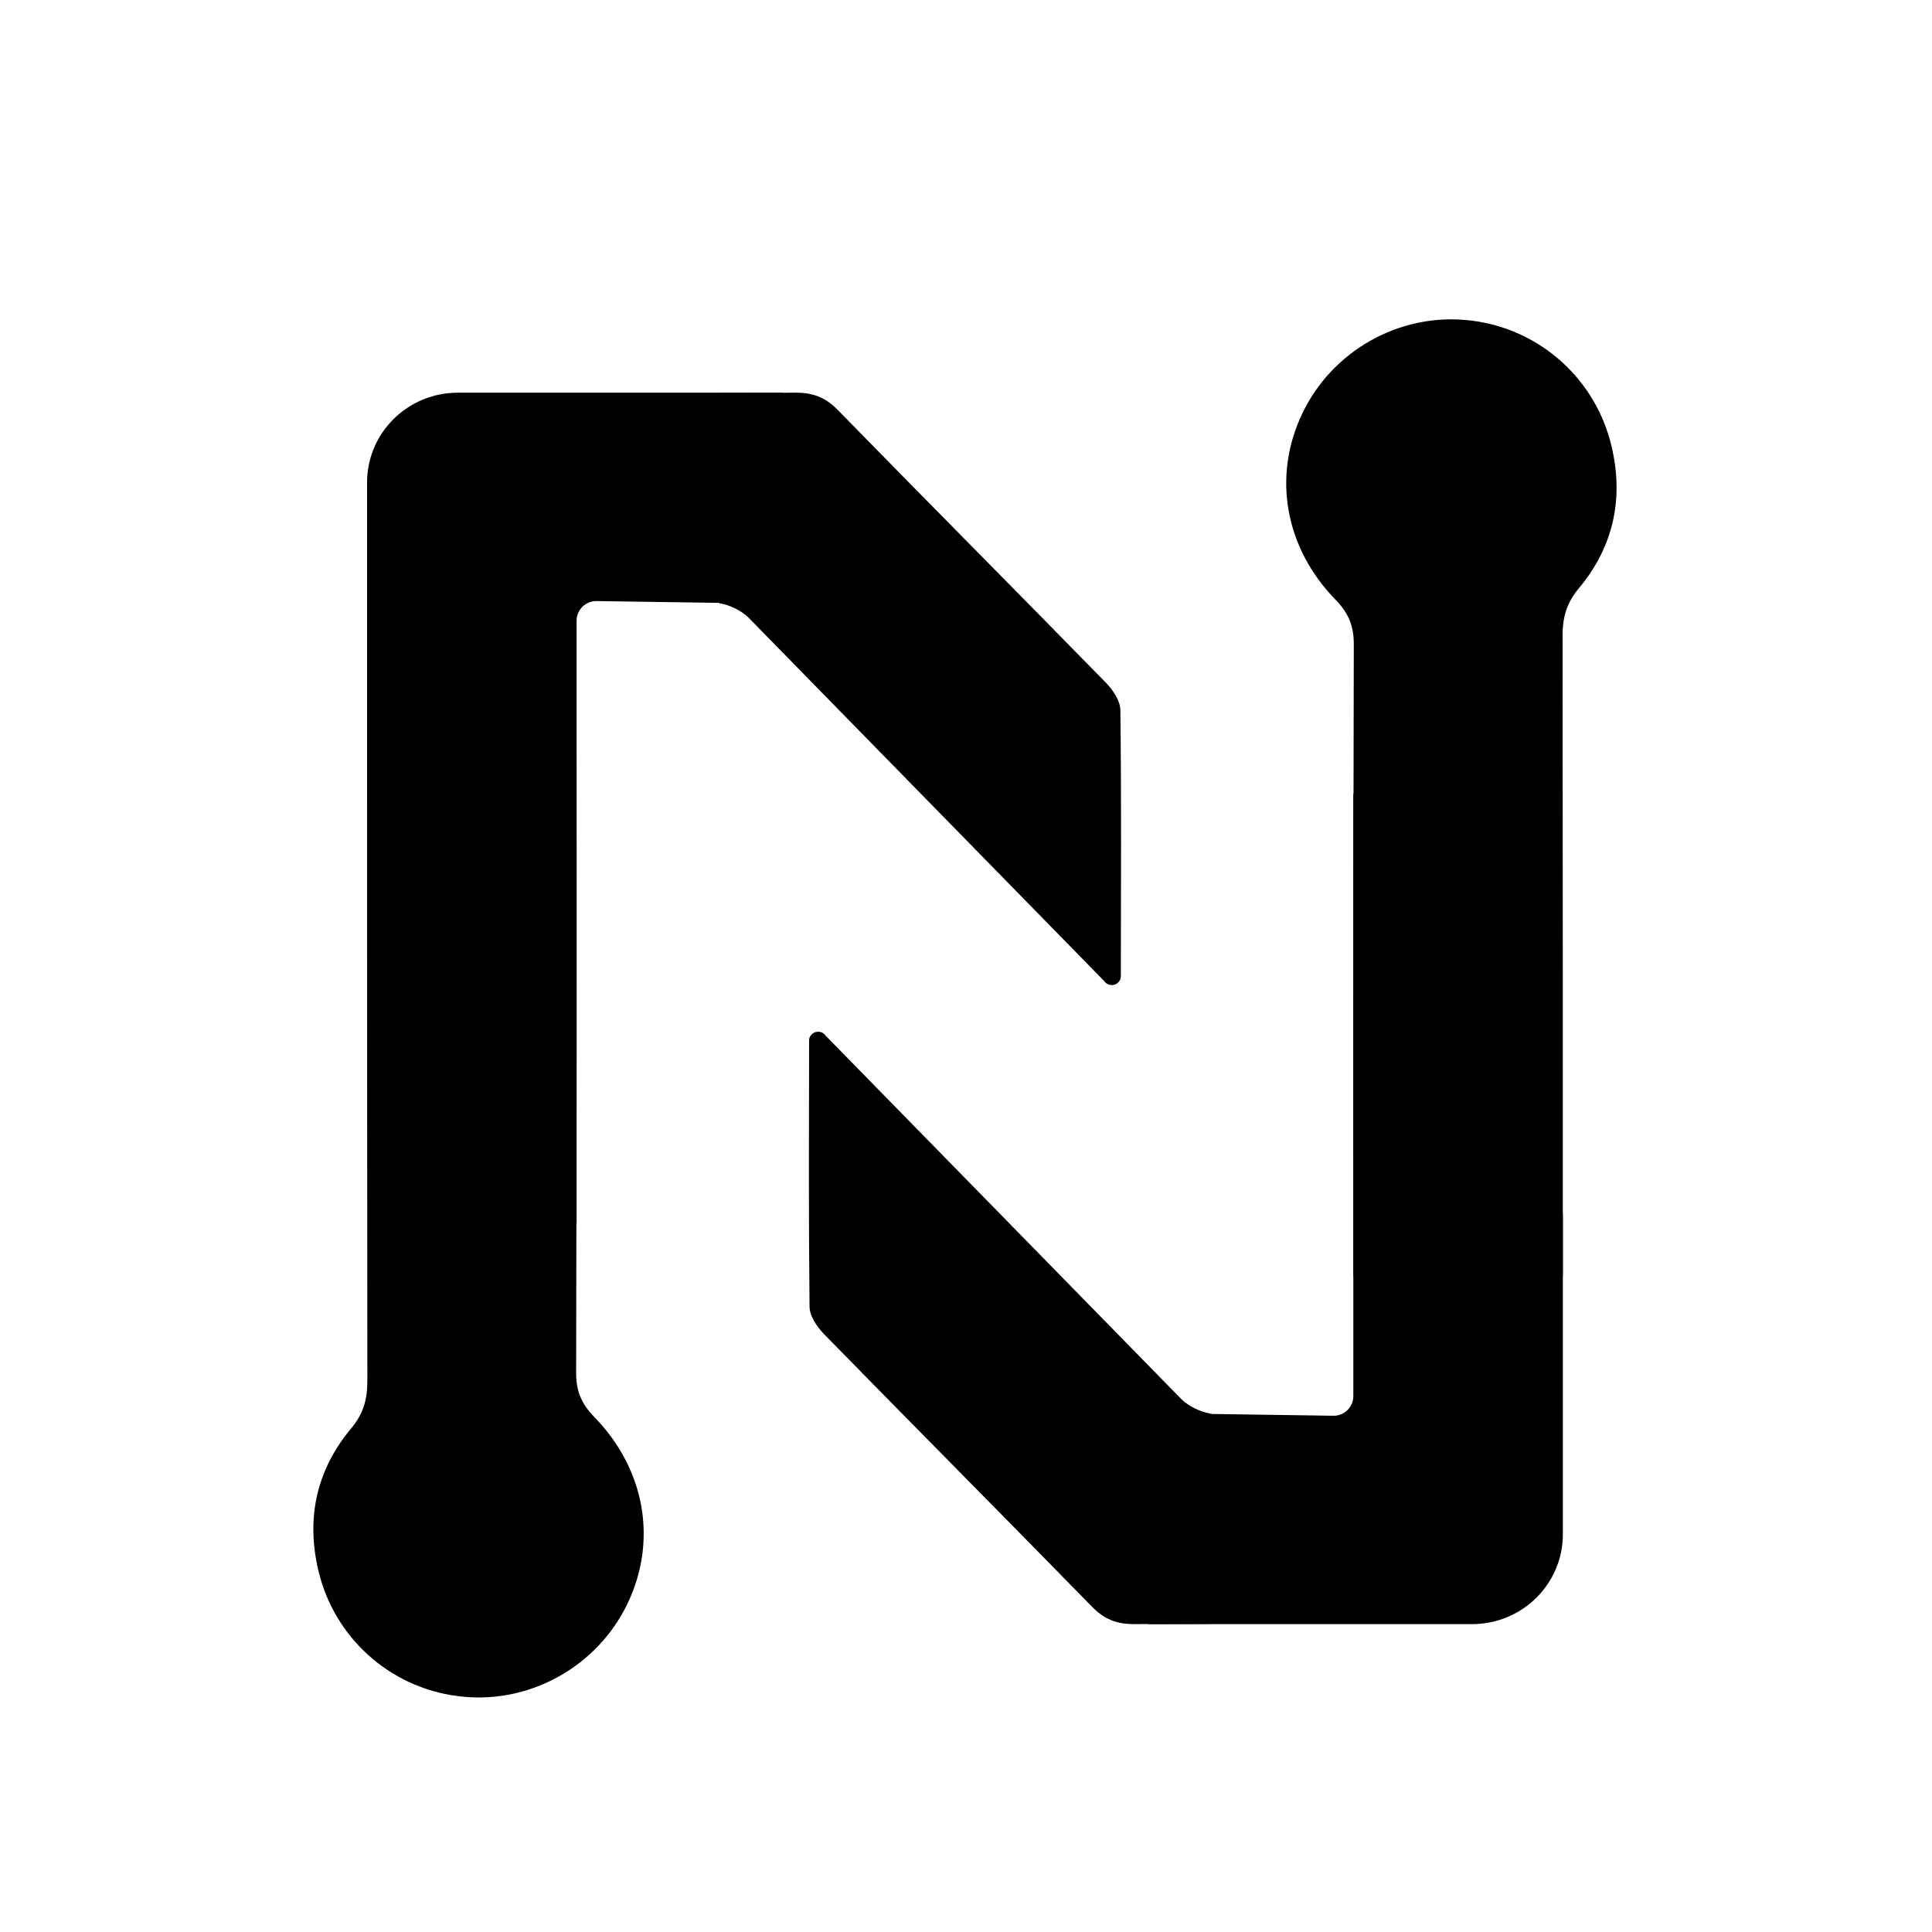
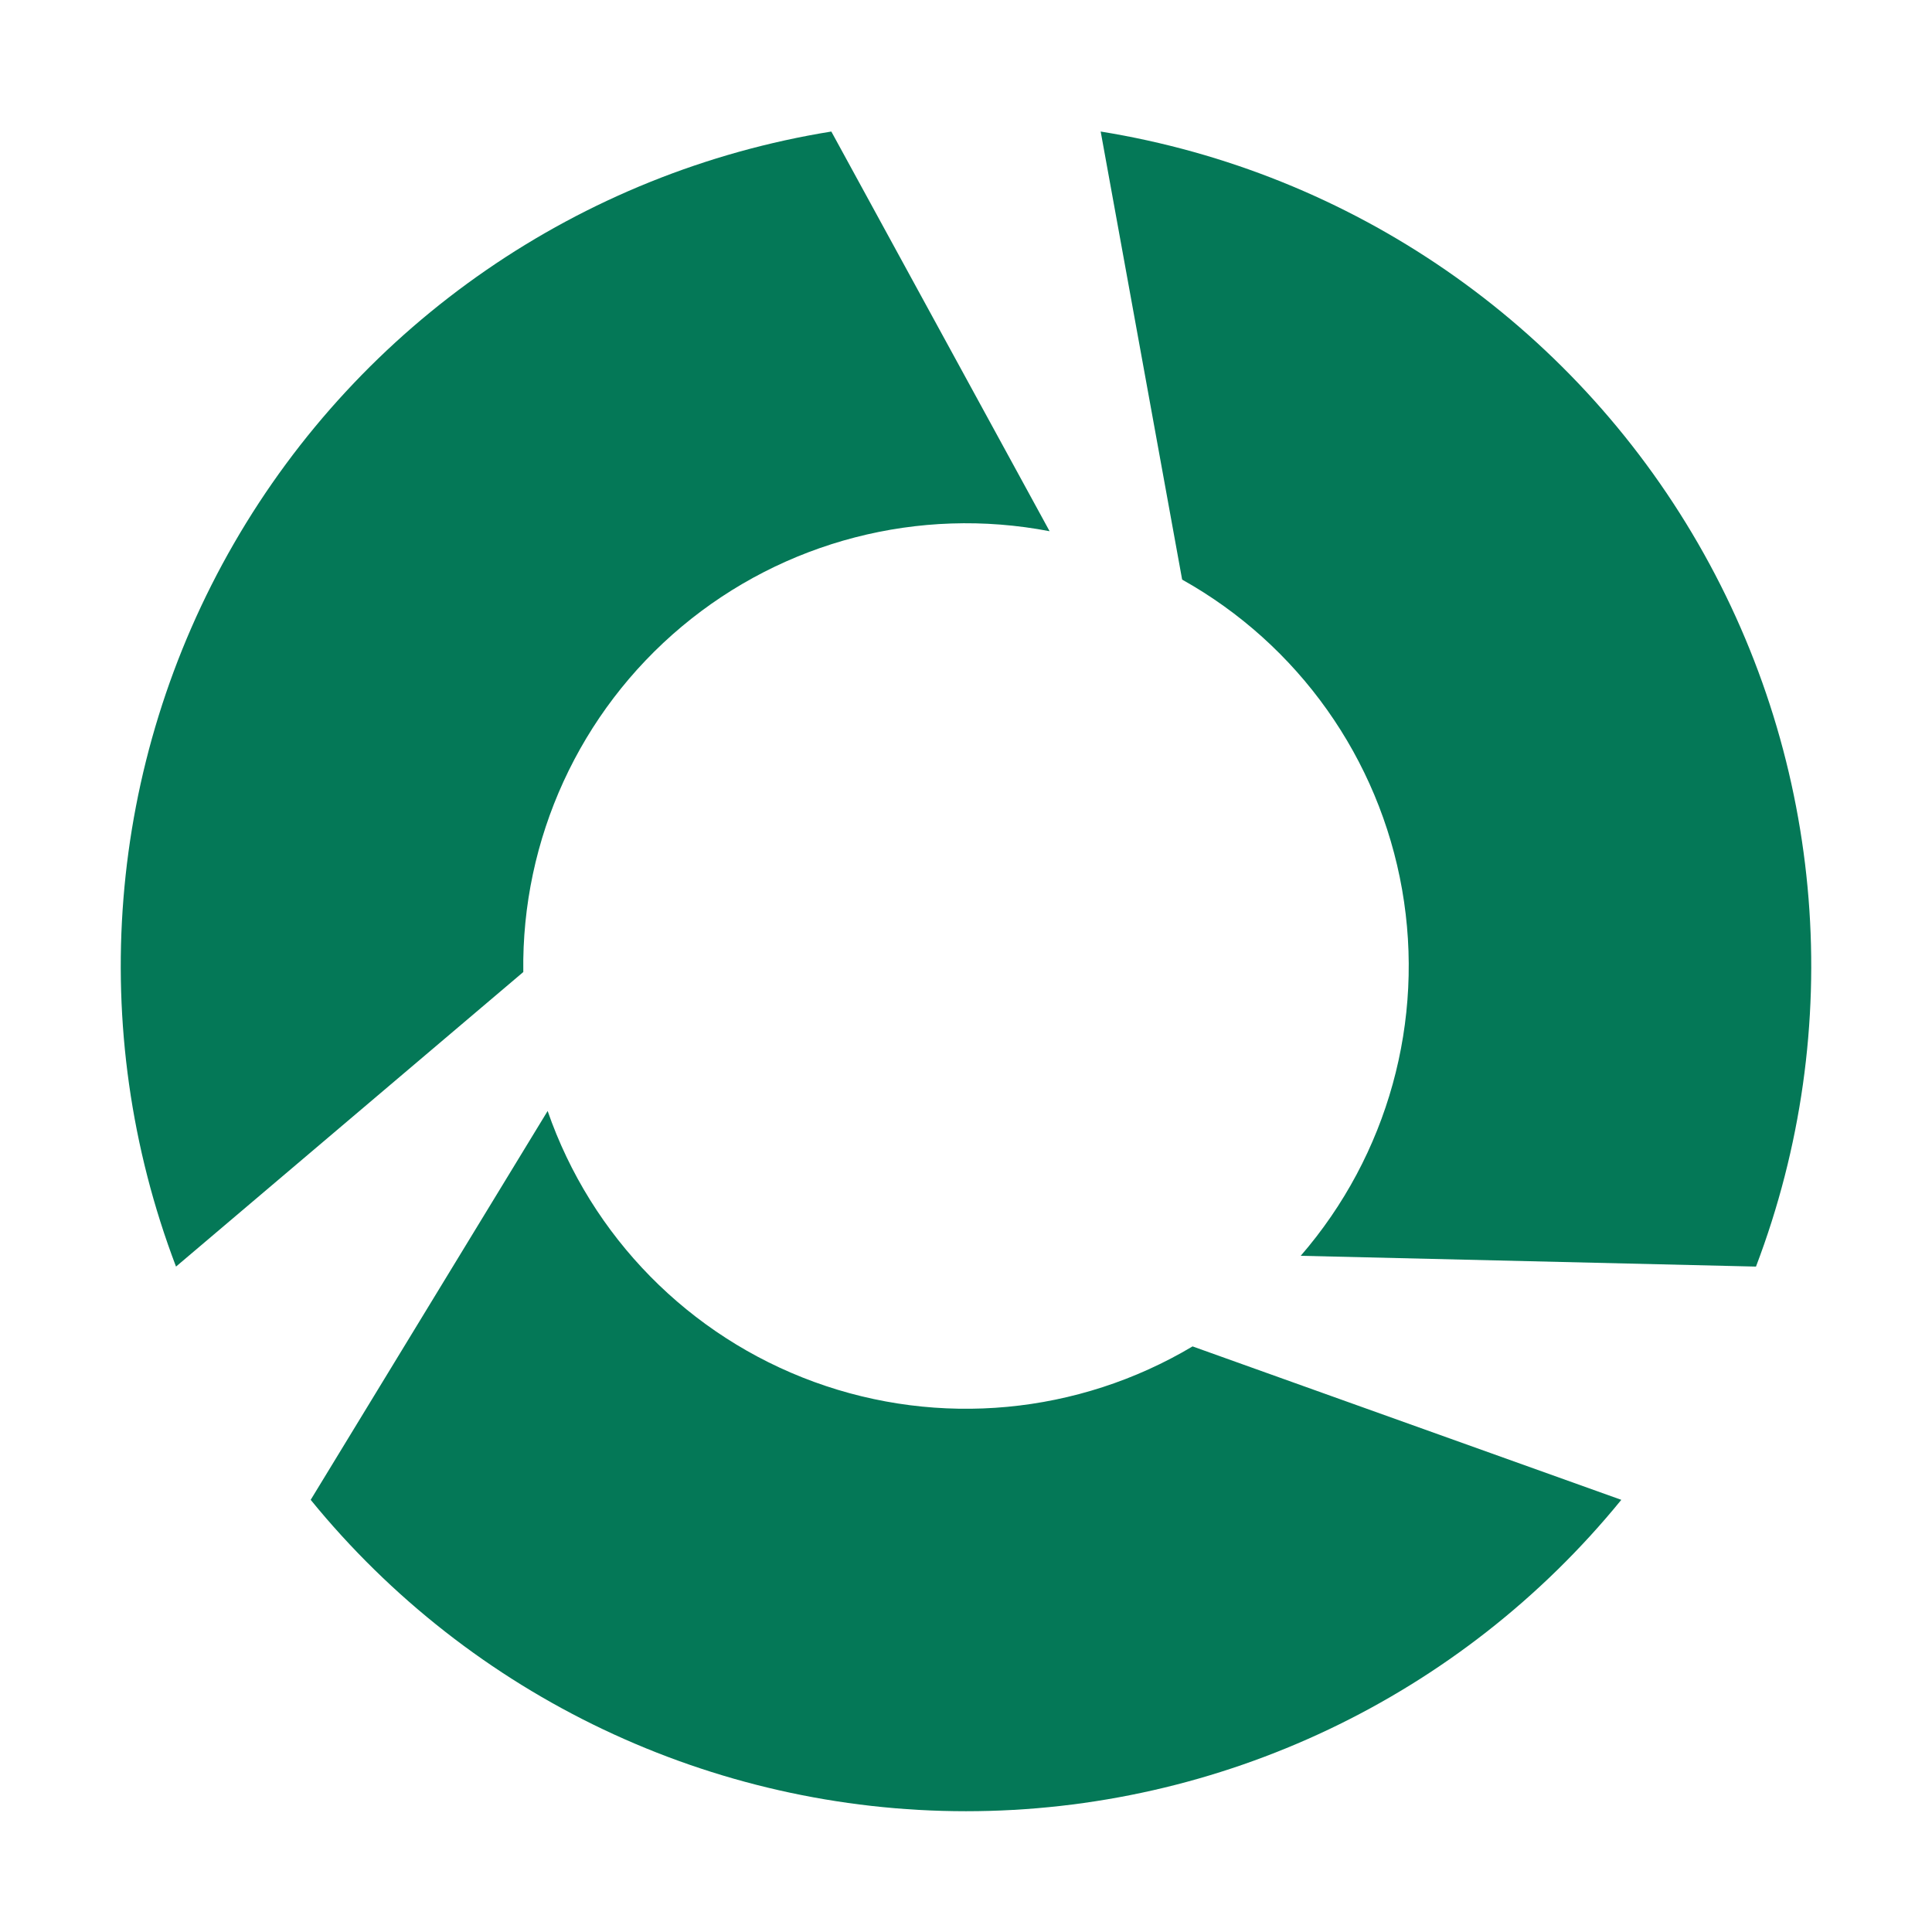
- <svg xmlns="http://www.w3.org/2000/svg" width="1080" height="1080" version="1.1">
-   <svg width="1080" height="1080" version="1.1">
-     <svg id="Layer_1" data-name="Layer 1" viewBox="0 0 1080 1080">
-       <path d="M417.43,339.15c-2-2-9.26-.15-15.43-2.15l-68.68-1a11,11,0,0,0-11,10.91V684L205.2,448.53V269.68c0-27.71,22.71-50.17,50.72-50.17H437" />
-       <path d="M322.06,767.24q.39-176.62.21-353.24H205.2c0,123.52,0,213.68.16,357.76,0,10.34-2.07,18.36-9.1,26.78-20.08,24-25.62,52.2-17.5,82.47a91.85,91.85,0,0,0,80.58,67.5c38,3.51,74.77-17.43,91.4-52,16.81-35,10.16-75-18.61-104.49C324.91,784.56,322,777.46,322.06,767.24Z" />
-       <path d="M626.3,396.92c-.06-5.19-4.19-11.3-8.13-15.32-49.85-51-100.13-101.52-149.95-152.53-6.86-7-13.87-9.6-23.56-9.56-17.35.09-31,.14-42.66.17V337.09c6.06,1.16,12.51,4.26,16.56,8.31l198.68,203a5.11,5.11,0,0,0,9.13-1.34,4.76,4.76,0,0,0,.18-1.36C626.63,496.08,626.89,446.49,626.3,396.92Z" />
-       <path d="M661.41,788.26c2,2,9.26.15,15.43,2.15l68.68,1a11,11,0,0,0,11-10.91V443.41L873.64,678.88V857.73c0,27.71-22.71,50.16-50.72,50.16H641.84" />
-       <path d="M756.78,360.17q-.39,176.61-.21,353.24H873.63c0-123.52,0-213.68-.15-357.76,0-10.34,2.07-18.36,9.1-26.79,20.08-24,25.62-52.2,17.5-82.47A91.86,91.86,0,0,0,819.5,178.9c-38-3.51-74.77,17.42-91.4,52-16.81,35-10.16,75,18.6,104.49C753.93,342.84,756.8,350,756.78,360.17Z" />
-       <path d="M452.54,730.49c.06,5.19,4.19,11.29,8.13,15.32,49.85,51,100.13,101.52,149.94,152.53,6.87,7,13.88,9.6,23.56,9.55,17.36-.08,31-.13,42.67-.16V790.32c-6.06-1.16-12.51-4.27-16.56-8.31l-198.68-203a5.11,5.11,0,0,0-9.13,1.34,4.72,4.72,0,0,0-.18,1.36C452.21,631.33,452,680.91,452.54,730.49Z" />
-     </svg>
-   </svg>
-   <style>@media (prefers-color-scheme:light){:root{filter:none}}@media (prefers-color-scheme:dark){:root{filter:invert(100%)}}</style>
+ <svg xmlns="http://www.w3.org/2000/svg" viewBox="0 0 48 48">
+   <style>path{fill:#047857}@media (prefers-color-scheme:dark){path{fill:#34d399}}</style>
+   <path d="M 27.346 3.268 A 21 21 0 0 1 43.627 31.468 L 32.316 31.2 A 11 11 0 0 0 29.37 14.4 Z" />
+   <path d="M 40.281 37.263 A 21 21 0 0 1 7.719 37.263 L 13.606 27.602 A 11 11 0 0 0 29.629 33.451 Z" />
+   <path d="M 4.373 31.468 A 21 21 0 0 1 20.654 3.268 L 26.077 13.198 A 11 11 0 0 0 13.001 24.15 Z" />
</svg>
